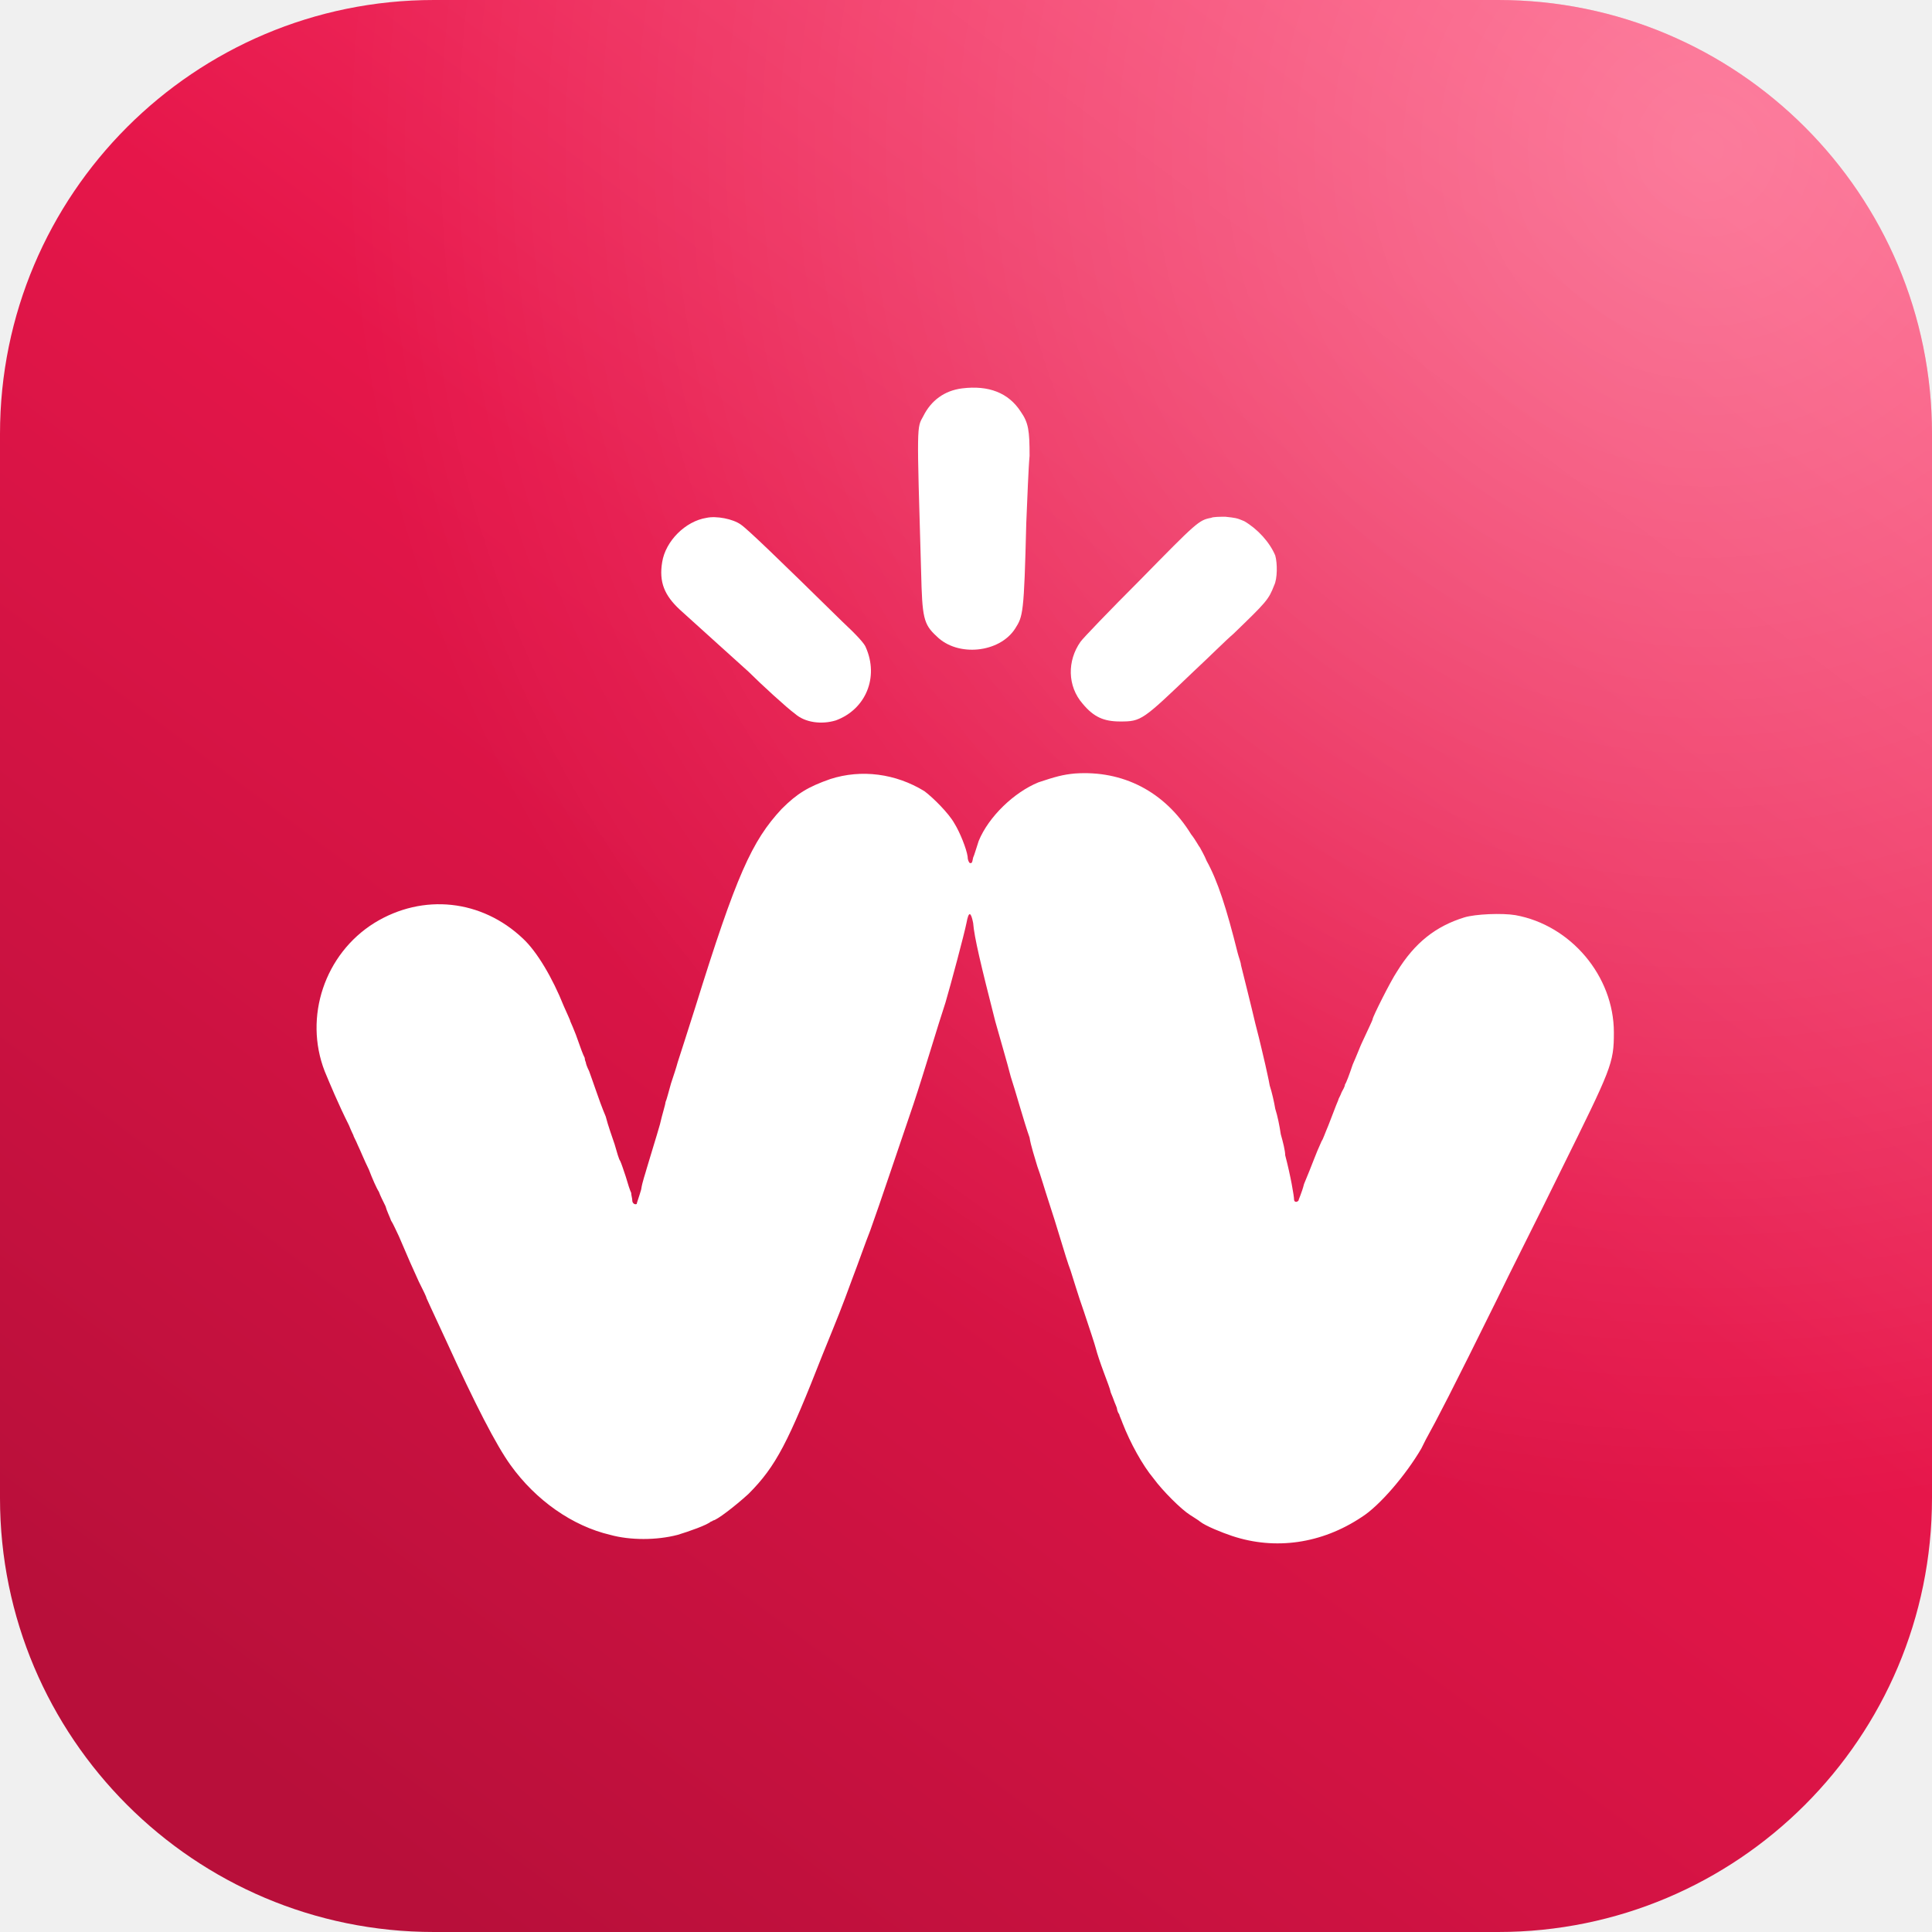
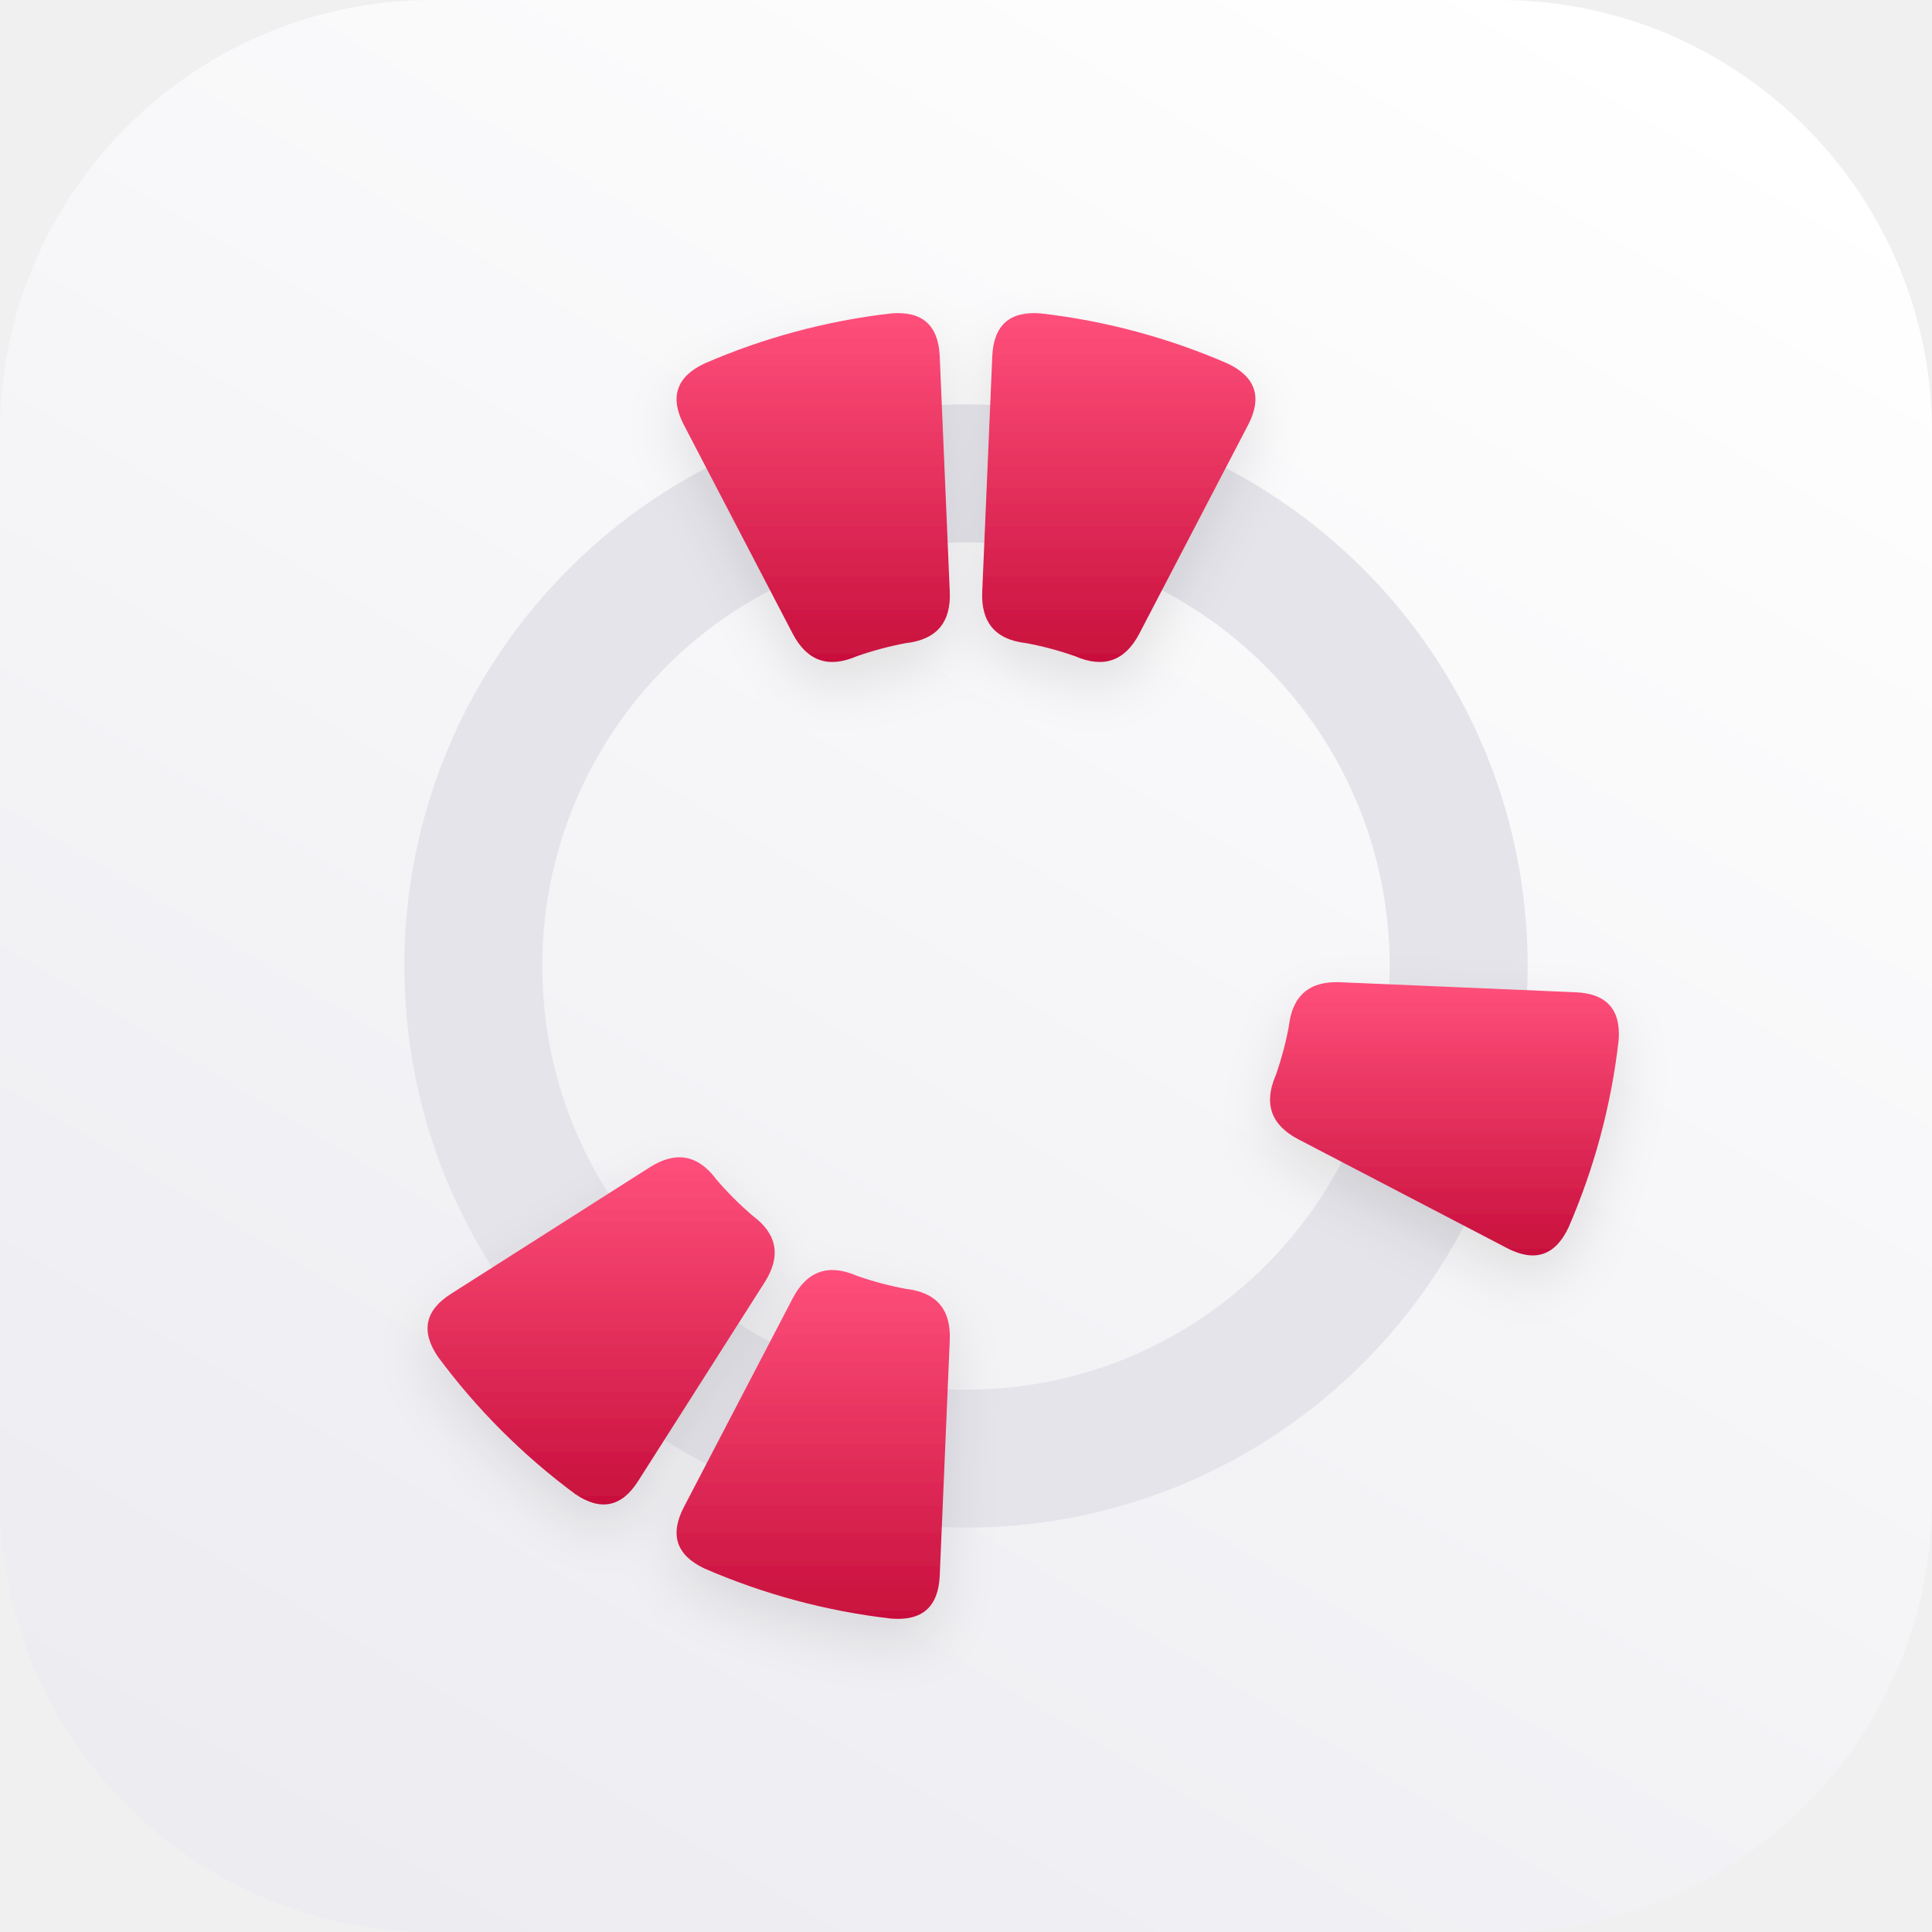
- <svg xmlns="http://www.w3.org/2000/svg" role="img" aria-label="Fivvi" viewBox="0 0 1024 1024">
-   <clipPath id="fivvi-r">
-     <rect width="1024" height="1024" rx="230" />
-   </clipPath>
-   <g clip-path="url(#fivvi-r)">
-     <defs>
-       <linearGradient id="fivvi-pink" x1="1" y1="0" x2="0.25" y2="1">
-         <stop offset="0" stop-color="#FF4F7B" />
-         <stop offset=".5" stop-color="#E6164A" />
-         <stop offset="1" stop-color="#B80F3A" />
-       </linearGradient>
-       <radialGradient id="fivvi-light" cx=".88" cy=".08" r=".7">
-         <stop offset="0" stop-color="#FFFFFF" stop-opacity=".3" />
-         <stop offset="1" stop-color="#FFFFFF" stop-opacity="0" />
-       </radialGradient>
-     </defs>
-     <rect width="1024" height="1024" fill="url(#fivvi-pink)" />
-     <rect width="1024" height="1024" fill="url(#fivvi-light)" />
-     <g transform="translate(127.5 177.7) scale(1.7596)">
-       <g transform="scale(0.333333) translate(0,1170) scale(1,-1)" fill="#FFFFFF">
-         <path d="M652 1122 c-16 -2 -28 -11 -35 -25 -6 -11 -6 -5 -2 -141 1 -41 2 -47 14 -58 19 -19 57 -15 71 7 7 11 8 13 10 95 1 23 2 51 3 61 0 23 -1 30 -8 40 -11 17 -29 24 -53 21z" />
-         <path d="M421 1005 c-19 -3 -37 -21 -40 -40 -3 -18 2 -30 16 -43 22 -20 51 -46 62 -56 11 -11 35 -33 42 -38 9 -8 24 -10 37 -6 27 10 39 39 27 66 -1 3 -7 10 -22 24 -56 55 -85 83 -91 87 -7 5 -22 8 -31 6z" />
-         <path d="M877 1005 c-11 -2 -13 -4 -64 -56 -28 -28 -52 -53 -54 -56 -12 -17 -12 -40 2 -56 10 -12 19 -16 34 -16 19 0 20 1 66 45 14 13 30 29 36 34 30 29 32 31 37 44 3 6 3 20 1 27 -5 12 -16 24 -28 31 -7 3 -8 3 -17 4 -5 0 -11 0 -13 -1z" />
-         <path d="M754 774 c-11 -1 -18 -3 -33 -8 -22 -9 -45 -31 -54 -53 -2 -6 -4 -13 -5 -15 -1 -5 -1 -5 -3 -5 -1 1 -2 3 -2 6 -1 7 -7 22 -12 30 -5 9 -19 23 -27 29 -26 16 -57 20 -85 11 -20 -7 -30 -13 -44 -27 -27 -29 -41 -60 -78 -179 -9 -28 -12 -38 -16 -50 -1 -4 -4 -13 -6 -19 -2 -7 -4 -15 -5 -17 0 -2 -3 -11 -5 -20 -4 -14 -7 -23 -12 -40 -1 -4 -4 -12 -5 -19 -2 -7 -4 -12 -4 -13 -2 -1 -4 1 -4 3 0 2 -1 5 -1 7 -1 2 -3 8 -5 15 -2 6 -4 12 -5 14 -1 1 -3 8 -5 15 -2 6 -6 17 -8 25 -3 7 -7 18 -9 24 -2 6 -5 14 -6 17 -2 4 -3 7 -3 8 0 0 -1 2 -1 4 -2 4 -3 7 -8 21 -2 5 -4 10 -5 12 0 1 -3 7 -6 14 -10 25 -24 49 -37 61 -37 35 -90 41 -134 14 -45 -28 -64 -85 -45 -134 5 -12 12 -29 22 -49 2 -5 4 -9 4 -9 0 -1 2 -4 4 -9 2 -4 6 -14 10 -22 3 -8 7 -17 9 -20 1 -3 4 -9 6 -13 1 -4 4 -10 5 -13 2 -3 5 -10 7 -14 9 -21 12 -28 18 -41 4 -8 7 -14 7 -15 0 0 4 -9 18 -39 26 -57 45 -94 58 -112 23 -32 56 -55 90 -63 18 -5 42 -5 61 0 10 3 27 9 30 12 1 0 2 1 2 1 3 0 20 13 32 24 25 25 36 47 67 126 15 37 16 39 27 69 5 13 12 33 16 43 8 22 28 82 39 114 10 30 22 71 29 92 5 17 17 62 19 72 2 11 4 10 6 0 1 -13 7 -38 20 -89 3 -11 11 -38 14 -50 4 -12 12 -41 17 -55 1 -7 5 -19 7 -26 3 -8 7 -22 10 -31 3 -9 8 -25 11 -35 3 -10 7 -23 9 -28 2 -6 7 -23 12 -37 5 -15 10 -30 11 -34 1 -4 4 -13 7 -21 3 -8 6 -16 6 -17 0 -1 2 -5 3 -8 1 -3 3 -7 3 -8 0 -1 1 -4 2 -5 0 -1 2 -5 3 -8 7 -18 18 -38 28 -50 8 -11 25 -28 33 -33 3 -2 8 -5 9 -6 5 -4 20 -10 29 -13 39 -13 81 -7 117 17 16 10 40 38 54 62 1 2 3 6 4 8 10 18 24 45 64 126 11 23 38 76 58 117 46 93 48 97 48 125 0 51 -39 97 -89 106 -12 2 -36 1 -46 -2 -26 -8 -45 -23 -61 -49 -6 -9 -22 -41 -22 -43 0 -1 -5 -11 -10 -22 -1 -2 -4 -10 -8 -19 -3 -9 -6 -17 -7 -18 0 -2 -2 -5 -3 -7 -1 -3 -3 -6 -3 -7 -3 -7 -5 -13 -9 -23 -3 -7 -5 -13 -6 -14 -6 -13 -8 -20 -16 -39 -2 -8 -5 -14 -5 -15 -2 -2 -4 -1 -4 1 0 3 -3 21 -8 40 0 4 -2 12 -4 19 -1 7 -3 17 -5 23 -1 6 -3 15 -5 21 -1 6 -3 14 -4 19 -2 8 -4 18 -9 37 -3 13 -11 45 -13 53 0 2 -2 7 -3 11 -10 40 -18 65 -28 83 -2 5 -5 10 -6 12 -1 1 -4 7 -8 12 -24 39 -62 58 -105 55z" />
+ <svg xmlns="http://www.w3.org/2000/svg" viewBox="0 0 1024 1024" role="img" aria-label="Fivvi">
+   <defs>
+     <linearGradient id="fivvi-dial-b2-light-bg" x1=".8" y1="0" x2=".2" y2="1">
+       <stop offset="0.00" stop-color="#FFFFFF" />
+       <stop offset="1.00" stop-color="#ECECF1" />
+     </linearGradient>
+     <linearGradient id="fivvi-dial-b2-light-pk" x1="0" y1="0" x2="0" y2="1">
+       <stop offset="0.00" stop-color="#FF4F7B" />
+       <stop offset="1.00" stop-color="#C8103D" />
+     </linearGradient>
+     <clipPath id="fivvi-dial-b2-light-clip">
+       <rect width="100" height="100" rx="22.4" />
+     </clipPath>
+     <filter id="fivvi-dial-b2-light-sh" x="-20%" y="-20%" width="140%" height="140%">
+       <feDropShadow dx="0" dy="1.2" stdDeviation="1.4" flood-color="#000" flood-opacity=".10" />
+     </filter>
+   </defs>
+   <g transform="scale(10.24)">
+     <g clip-path="url(#fivvi-dial-b2-light-clip)">
+       <rect width="100" height="100" fill="url(#fivvi-dial-b2-light-bg)" />
+       <circle cx="50" cy="50" r="25.5" fill="none" stroke="#E4E4EA" stroke-width="7.14" />
+       <g filter="url(#fivvi-dial-b2-light-sh)">
+         <path d="M36.45 18.82 A34 34 0 0 1 46.14 16.22 Q48.53 16.03 48.64 18.43 L49.16 30.62 Q49.27 33.02 46.88 33.29 A17 17 0 0 0 44.34 33.97 Q42.14 34.92 41.03 32.80 L35.39 21.98 Q34.29 19.85 36.45 18.82Z" fill="url(#fivvi-dial-b2-light-pk)" />
+         <path d="M53.86 16.22 A34 34 0 0 1 63.55 18.82 Q65.71 19.85 64.61 21.98 L58.97 32.80 Q57.86 34.92 55.66 33.97 A17 17 0 0 0 53.12 33.29 Q50.73 33.02 50.84 30.62 L51.36 18.43 Q51.47 16.03 53.86 16.22Z" fill="url(#fivvi-dial-b2-light-pk)" />
+         <path d="M83.78 53.86 A34 34 0 0 1 81.18 63.55 Q80.15 65.71 78.02 64.61 L67.20 58.97 Q65.08 57.86 66.03 55.66 A17 17 0 0 0 66.71 53.12 Q66.98 50.73 69.38 50.84 L81.57 51.36 Q83.97 51.47 83.78 53.86Z" fill="url(#fivvi-dial-b2-light-pk)" />
+         <path d="M46.14 83.78 A34 34 0 0 1 36.45 81.18 Q34.29 80.15 35.39 78.02 L41.03 67.20 Q42.14 65.08 44.34 66.03 A17 17 0 0 0 46.88 66.71 Q49.27 66.98 49.16 69.38 L48.64 81.57 Q48.53 83.97 46.14 83.78Z" fill="url(#fivvi-dial-b2-light-pk)" />
+         <path d="M29.77 77.33 A34 34 0 0 1 22.67 70.23 Q21.32 68.25 23.34 66.97 L33.63 60.42 Q35.66 59.13 37.08 61.05 A17 17 0 0 0 38.95 62.92 Q40.87 64.34 39.58 66.37 L33.03 76.66 Q31.75 78.68 29.77 77.33Z" fill="url(#fivvi-dial-b2-light-pk)" />
      </g>
    </g>
  </g>
</svg>
